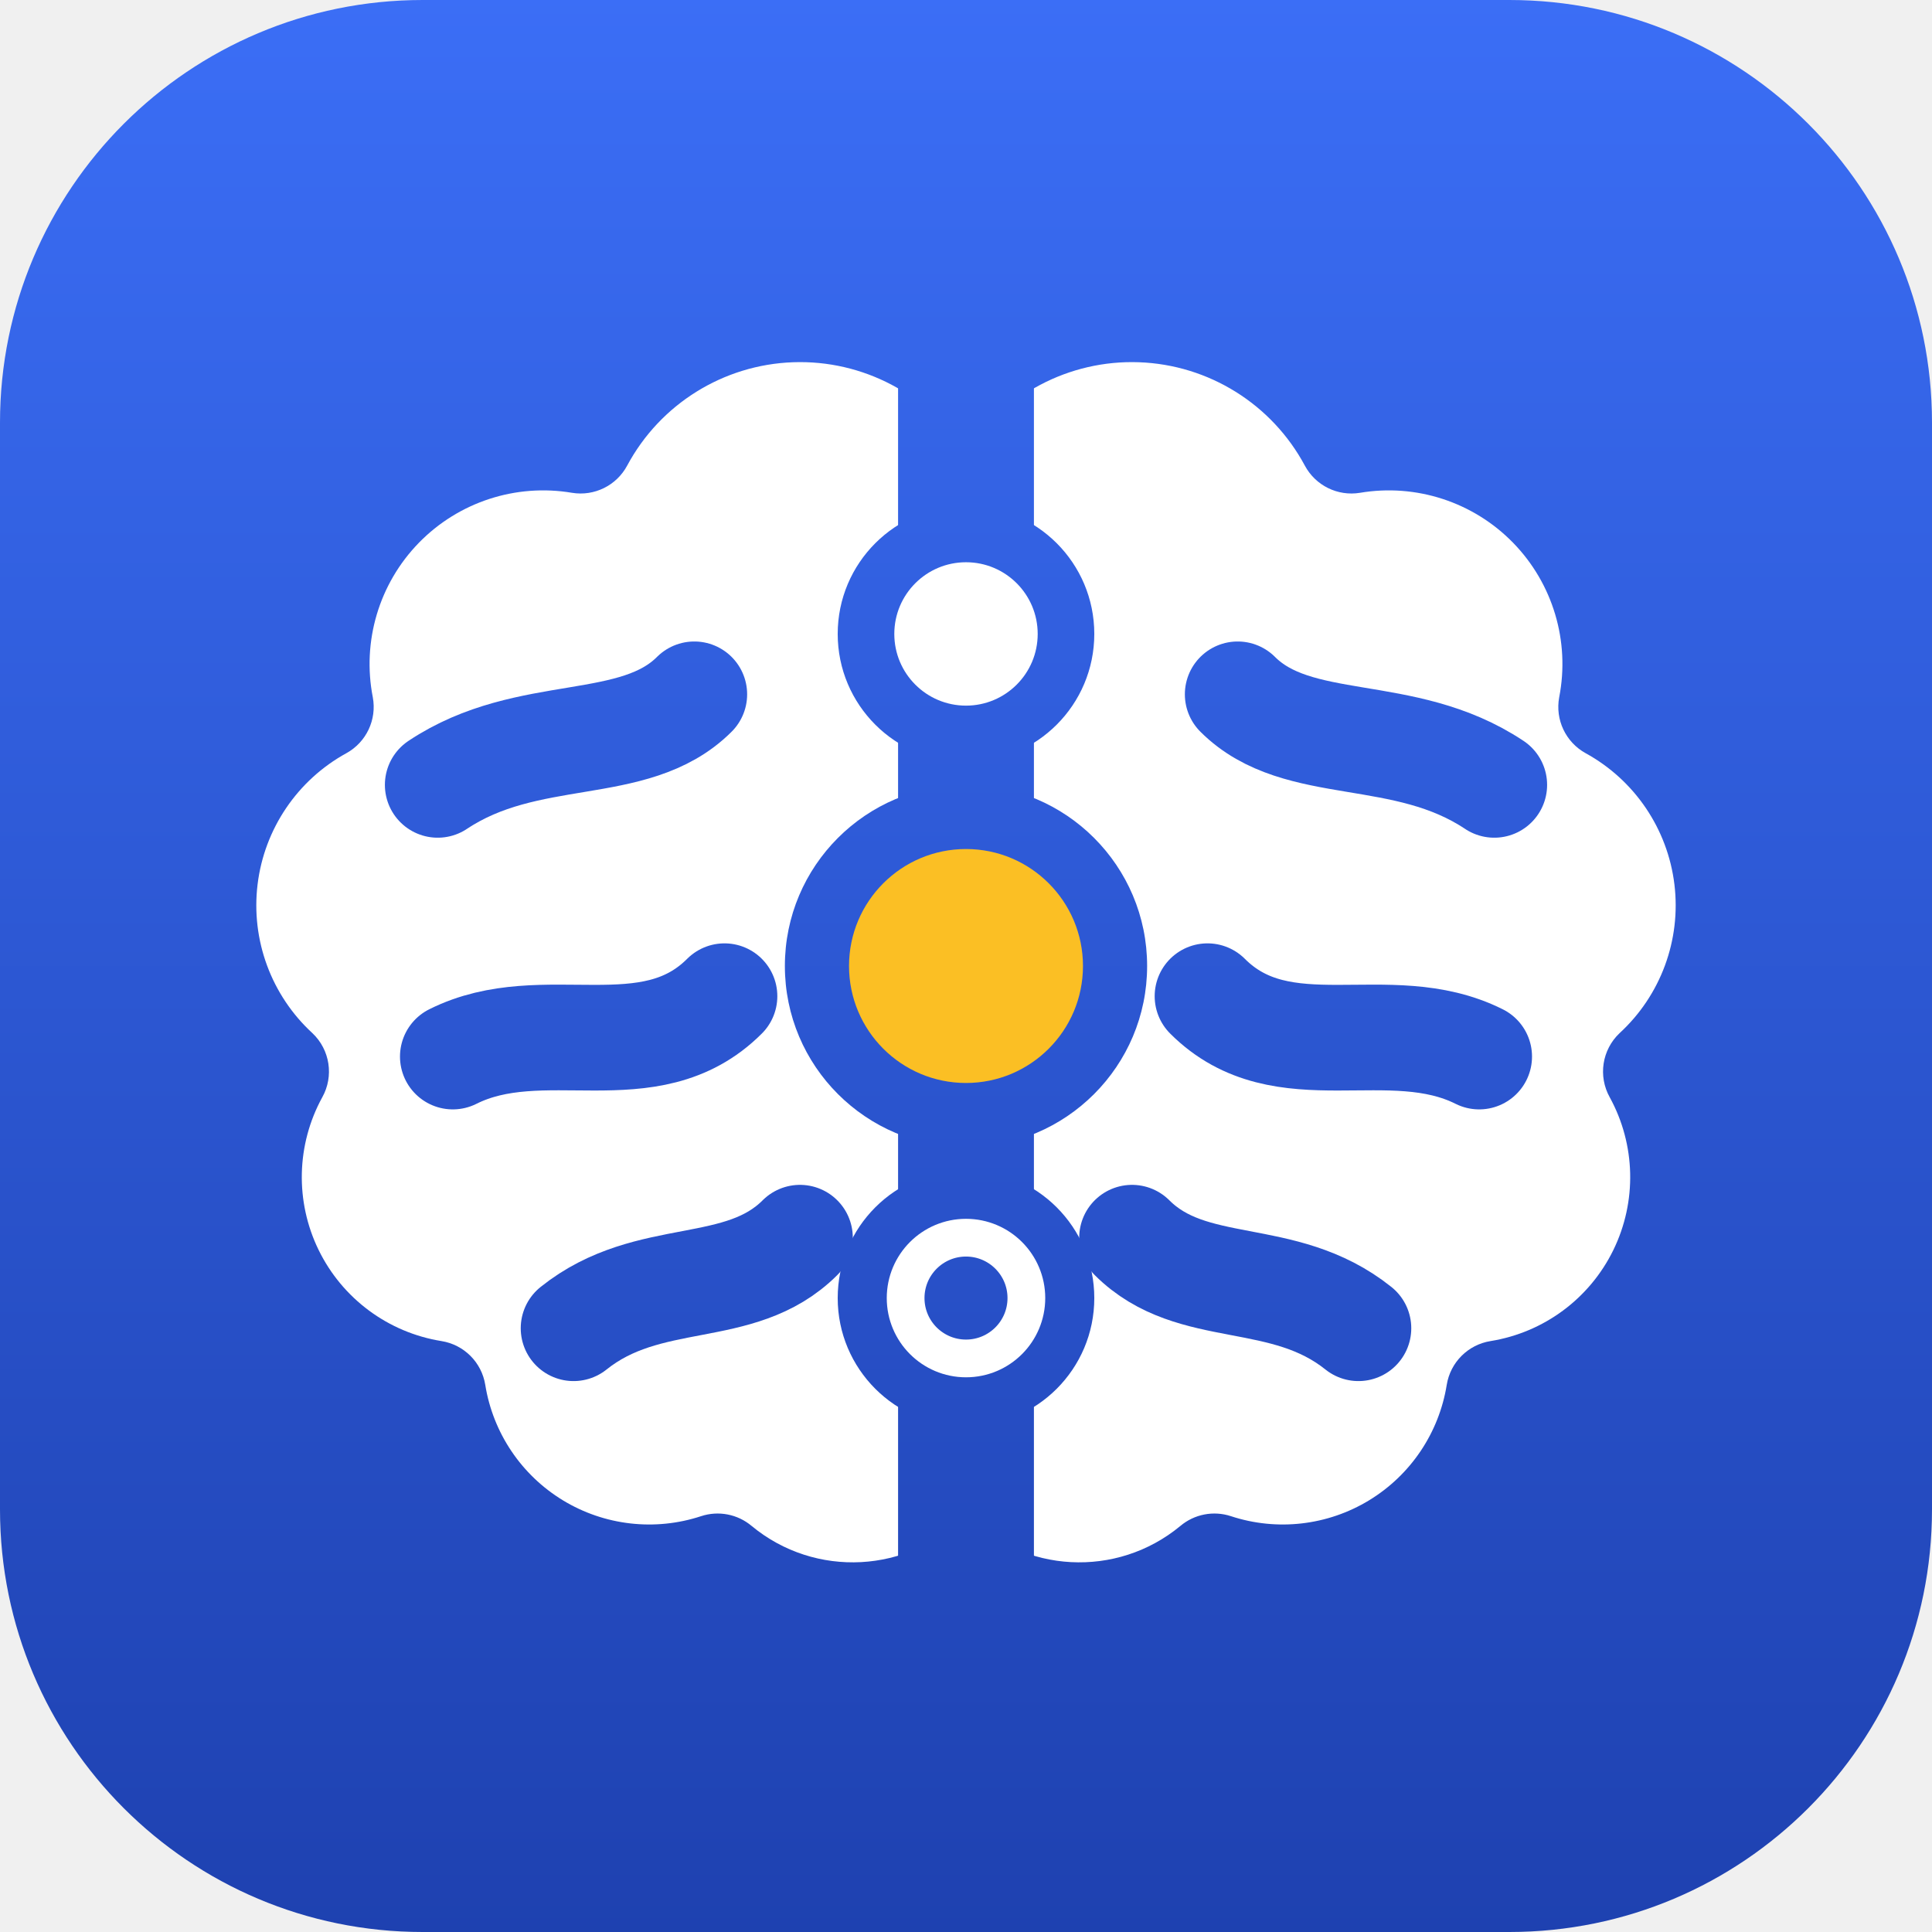
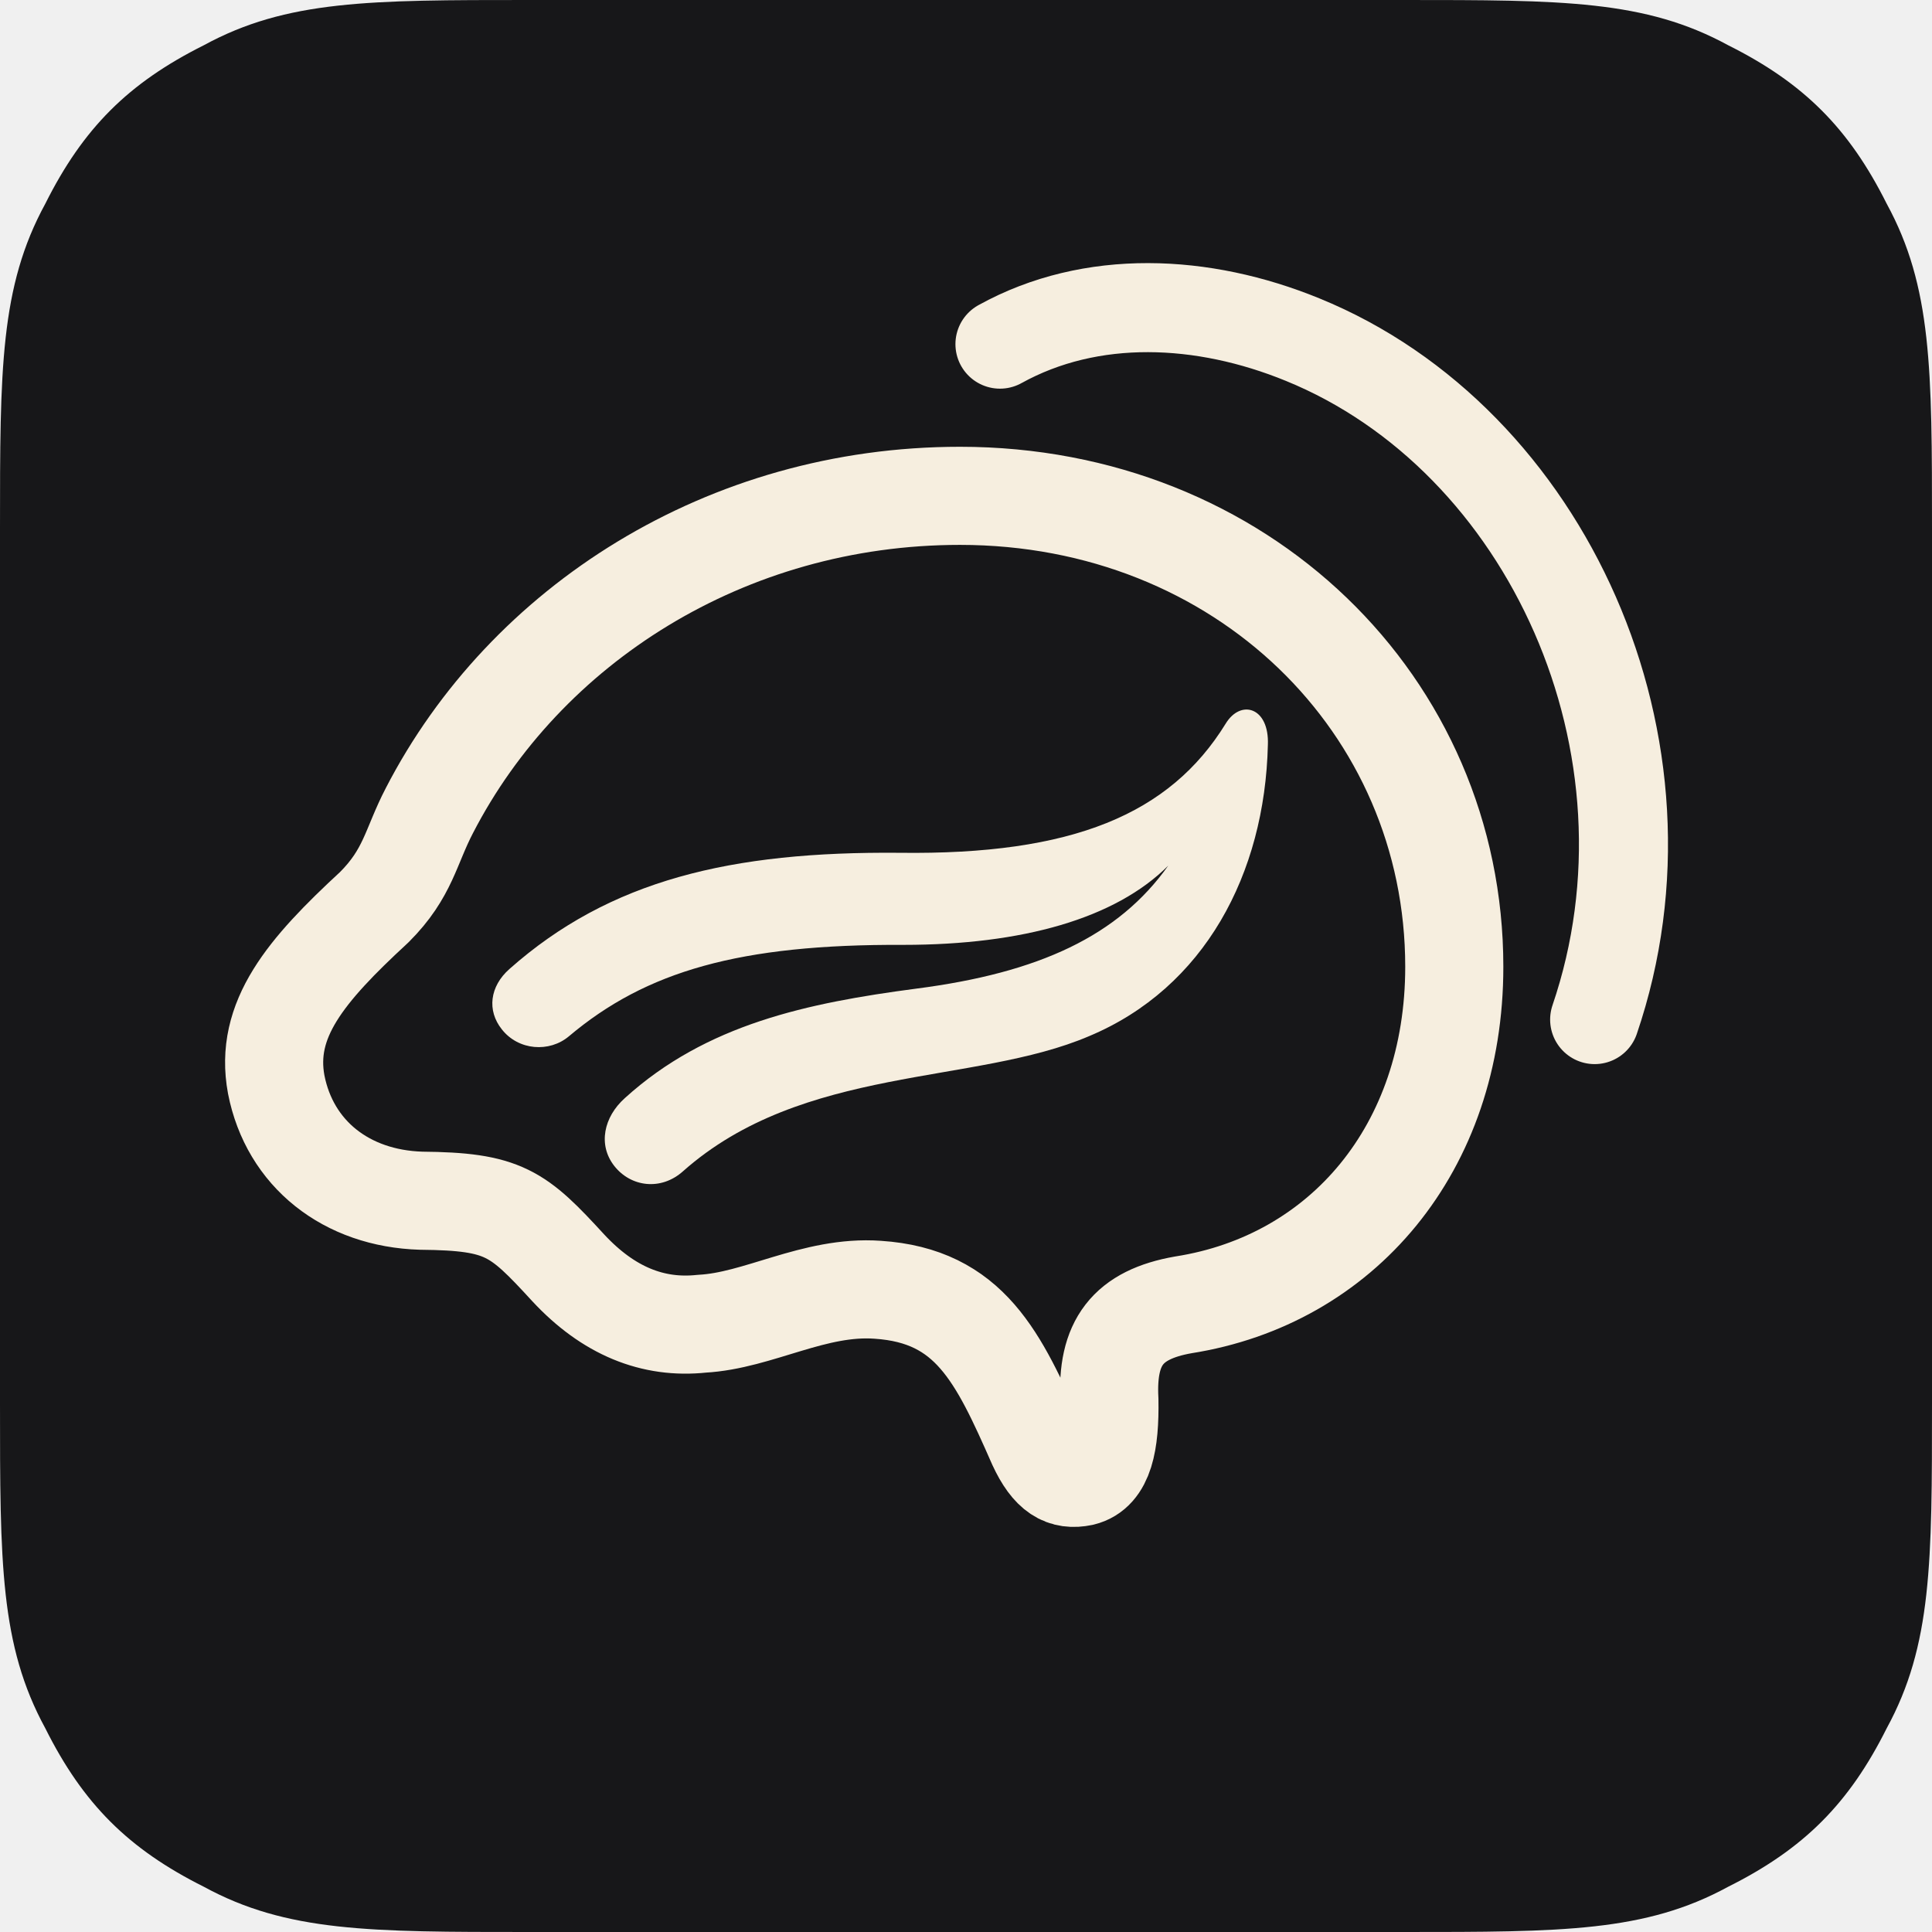
- <svg xmlns="http://www.w3.org/2000/svg" viewBox="0 0 256 256" width="256" height="256">
-   <defs>
-     <linearGradient id="tile" x1="0" y1="0" x2="0" y2="1">
-       <stop offset="0" stop-color="#3B6EF6" />
-       <stop offset="1" stop-color="#1E41B0" />
-     </linearGradient>
-     <mask id="brain" maskUnits="userSpaceOnUse" x="0" y="0" width="256" height="256">
-       <path fill="#fff" d="M128 60.1A26 26 0 0 1 172.9 61.7A7 7 0 0 0 180.2 65.3A23 23 0 0 1 206.6 92.4A7 7 0 0 0 210.1 99.8A23 23 0 0 1 214.6 136.9A7 7 0 0 0 213.3 145.4A22 22 0 0 1 197.5 177.7A7 7 0 0 0 191.7 183.5A22 22 0 0 1 163.1 200.9A7 7 0 0 0 156.4 202.2A21 21 0 0 1 128 200.7A21 21 0 0 1 99.6 202.2A7 7 0 0 0 92.9 200.9A22 22 0 0 1 64.3 183.5A7 7 0 0 0 58.5 177.7A22 22 0 0 1 42.7 145.4A7 7 0 0 0 41.4 136.9A23 23 0 0 1 45.9 99.8A7 7 0 0 0 49.4 92.4A23 23 0 0 1 75.8 65.3A7 7 0 0 0 83.1 61.7A26 26 0 0 1 128 60.1Z" />
-       <g fill="none" stroke="#000" stroke-width="14" stroke-linecap="round">
-         <path stroke-width="18" d="M128 40V216" />
-         <path d="M58 104C70 96 84 100 92 92" />
-         <path d="M198 104C186 96 172 100 164 92" />
-         <path d="M60 140C72 134 86 142 96 132" />
-         <path d="M196 140C184 134 170 142 160 132" />
-         <path d="M76 176C86 168 98 172 106 164" />
-         <path d="M180 176C170 168 158 172 150 164" />
-       </g>
-       <g fill="#000">
-         <circle cx="128" cy="84" r="17" />
-         <circle cx="128" cy="128" r="24" />
-         <circle cx="128" cy="172" r="17" />
-       </g>
-     </mask>
-   </defs>
-   <rect width="256" height="256" rx="56" fill="url(#tile)" />
-   <rect width="256" height="256" fill="#fff" mask="url(#brain)" />
-   <circle cx="128" cy="84" r="9.5" fill="#fff" />
-   <circle cx="128" cy="128" r="15.5" fill="#FBBF24" />
-   <circle cx="128" cy="172" r="8" fill="none" stroke="#fff" stroke-width="5" />
+ <svg xmlns="http://www.w3.org/2000/svg" width="256" height="256" viewBox="0 0 256 256" role="img" aria-labelledby="title">
+   <path id="tile" fill="#171719" d="M70 0H186C207 0 218 0 229 6C239 11 245 17 250 27C256 38 256 49 256 70V186C256 207 256 218 250 229C245 239 239 245 229 250C218 256 207 256 186 256H70C49 256 38 256 27 250C17 245 11 239 6 229C0 218 0 207 0 186V70C0 49 0 38 6 27C11 17 17 11 27 6C38 0 49 0 70 0Z" />
+   <g fill="none" stroke="#F6EEDF" stroke-linecap="round" stroke-linejoin="round">
+     <path id="brain" stroke-width="13" d="M127.2 65.7C96.2 65.7 69.6 82.8 56.9 107.4C54.4 112.2 54.1 115.7 49.6 120.2C40.5 128.6 35 135.1 36.6 143.7C38.4 152.9 45.9 158.8 55.8 159.1C66.8 159.2 68.6 160.7 75.3 168C80.6 173.7 86.5 176.1 93 175.4C100.5 175 107.9 170.3 116.3 170.9C128.5 171.7 132.3 179.8 137.4 191.4C139.2 195.3 141 196.2 143.4 195.7C146.3 195 147.1 191.2 147 185.5C146.6 177.9 149.4 174.2 156.8 172.9C177.8 169.6 192.7 152.2 192.7 128.1C192.7 93.4 164.5 65.7 127.2 65.7Z" />
+     <path id="echo" stroke-width="11.8" d="M132.5 45.6C144.6 38.9 159.4 39.6 172.6 45C205 58.2 223.6 99 211.3 135.1" />
+   </g>
+   <path id="two-threads" fill="#F6EEDF" d="M67.5 128.4C80.8 116.6 96.9 112.8 119.2 113C142.1 113.3 155 107.9 162.4 95.9C164.4 92.6 168.2 93.7 168 98.7C167.6 115.8 159.6 130.9 144.3 137.3C129.1 143.8 106.4 141.1 90.5 155.2C87.6 157.8 83.6 157.3 81.4 154.5C79.2 151.7 80 148 82.8 145.5C93.6 135.7 107 132.9 121.4 131C137.7 128.9 148.2 124 154.8 114.7C147.8 121.7 135.5 125.2 119.7 125.2C98 125.1 85.6 128.7 75.4 137.3C72.8 139.5 68.7 139.2 66.5 136.4C64.5 133.9 64.9 130.7 67.5 128.4Z" />
</svg>
